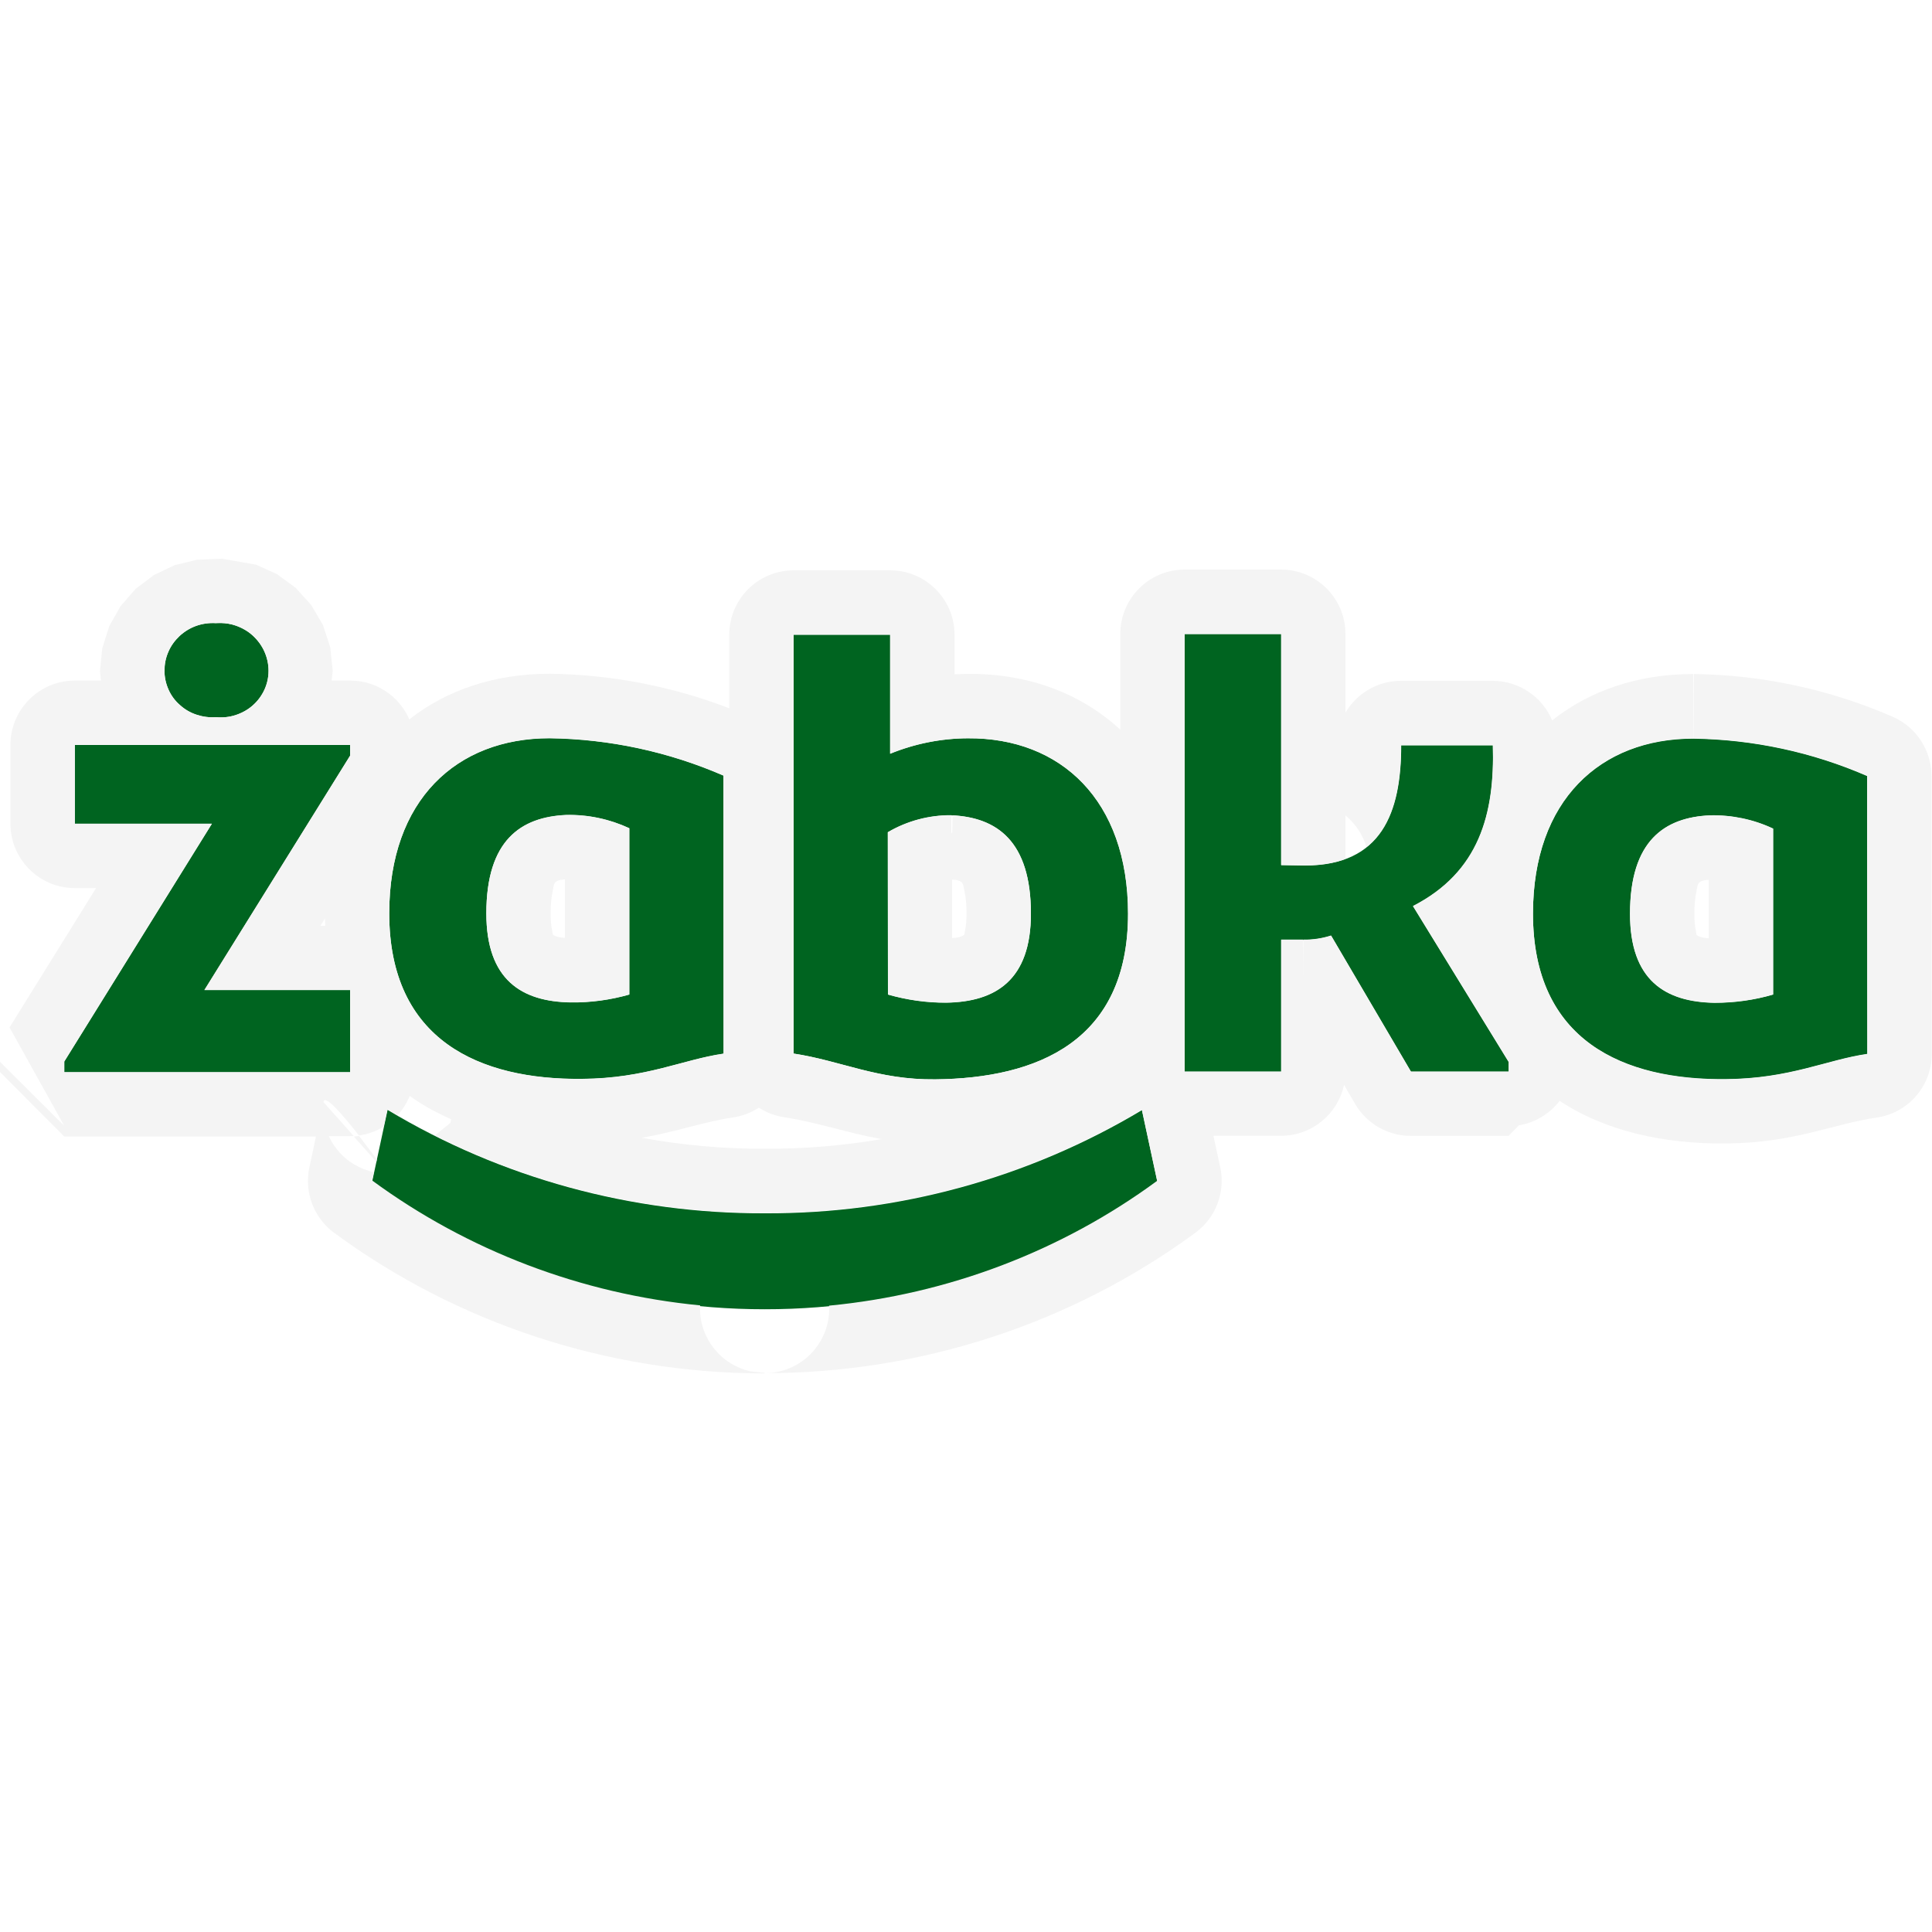
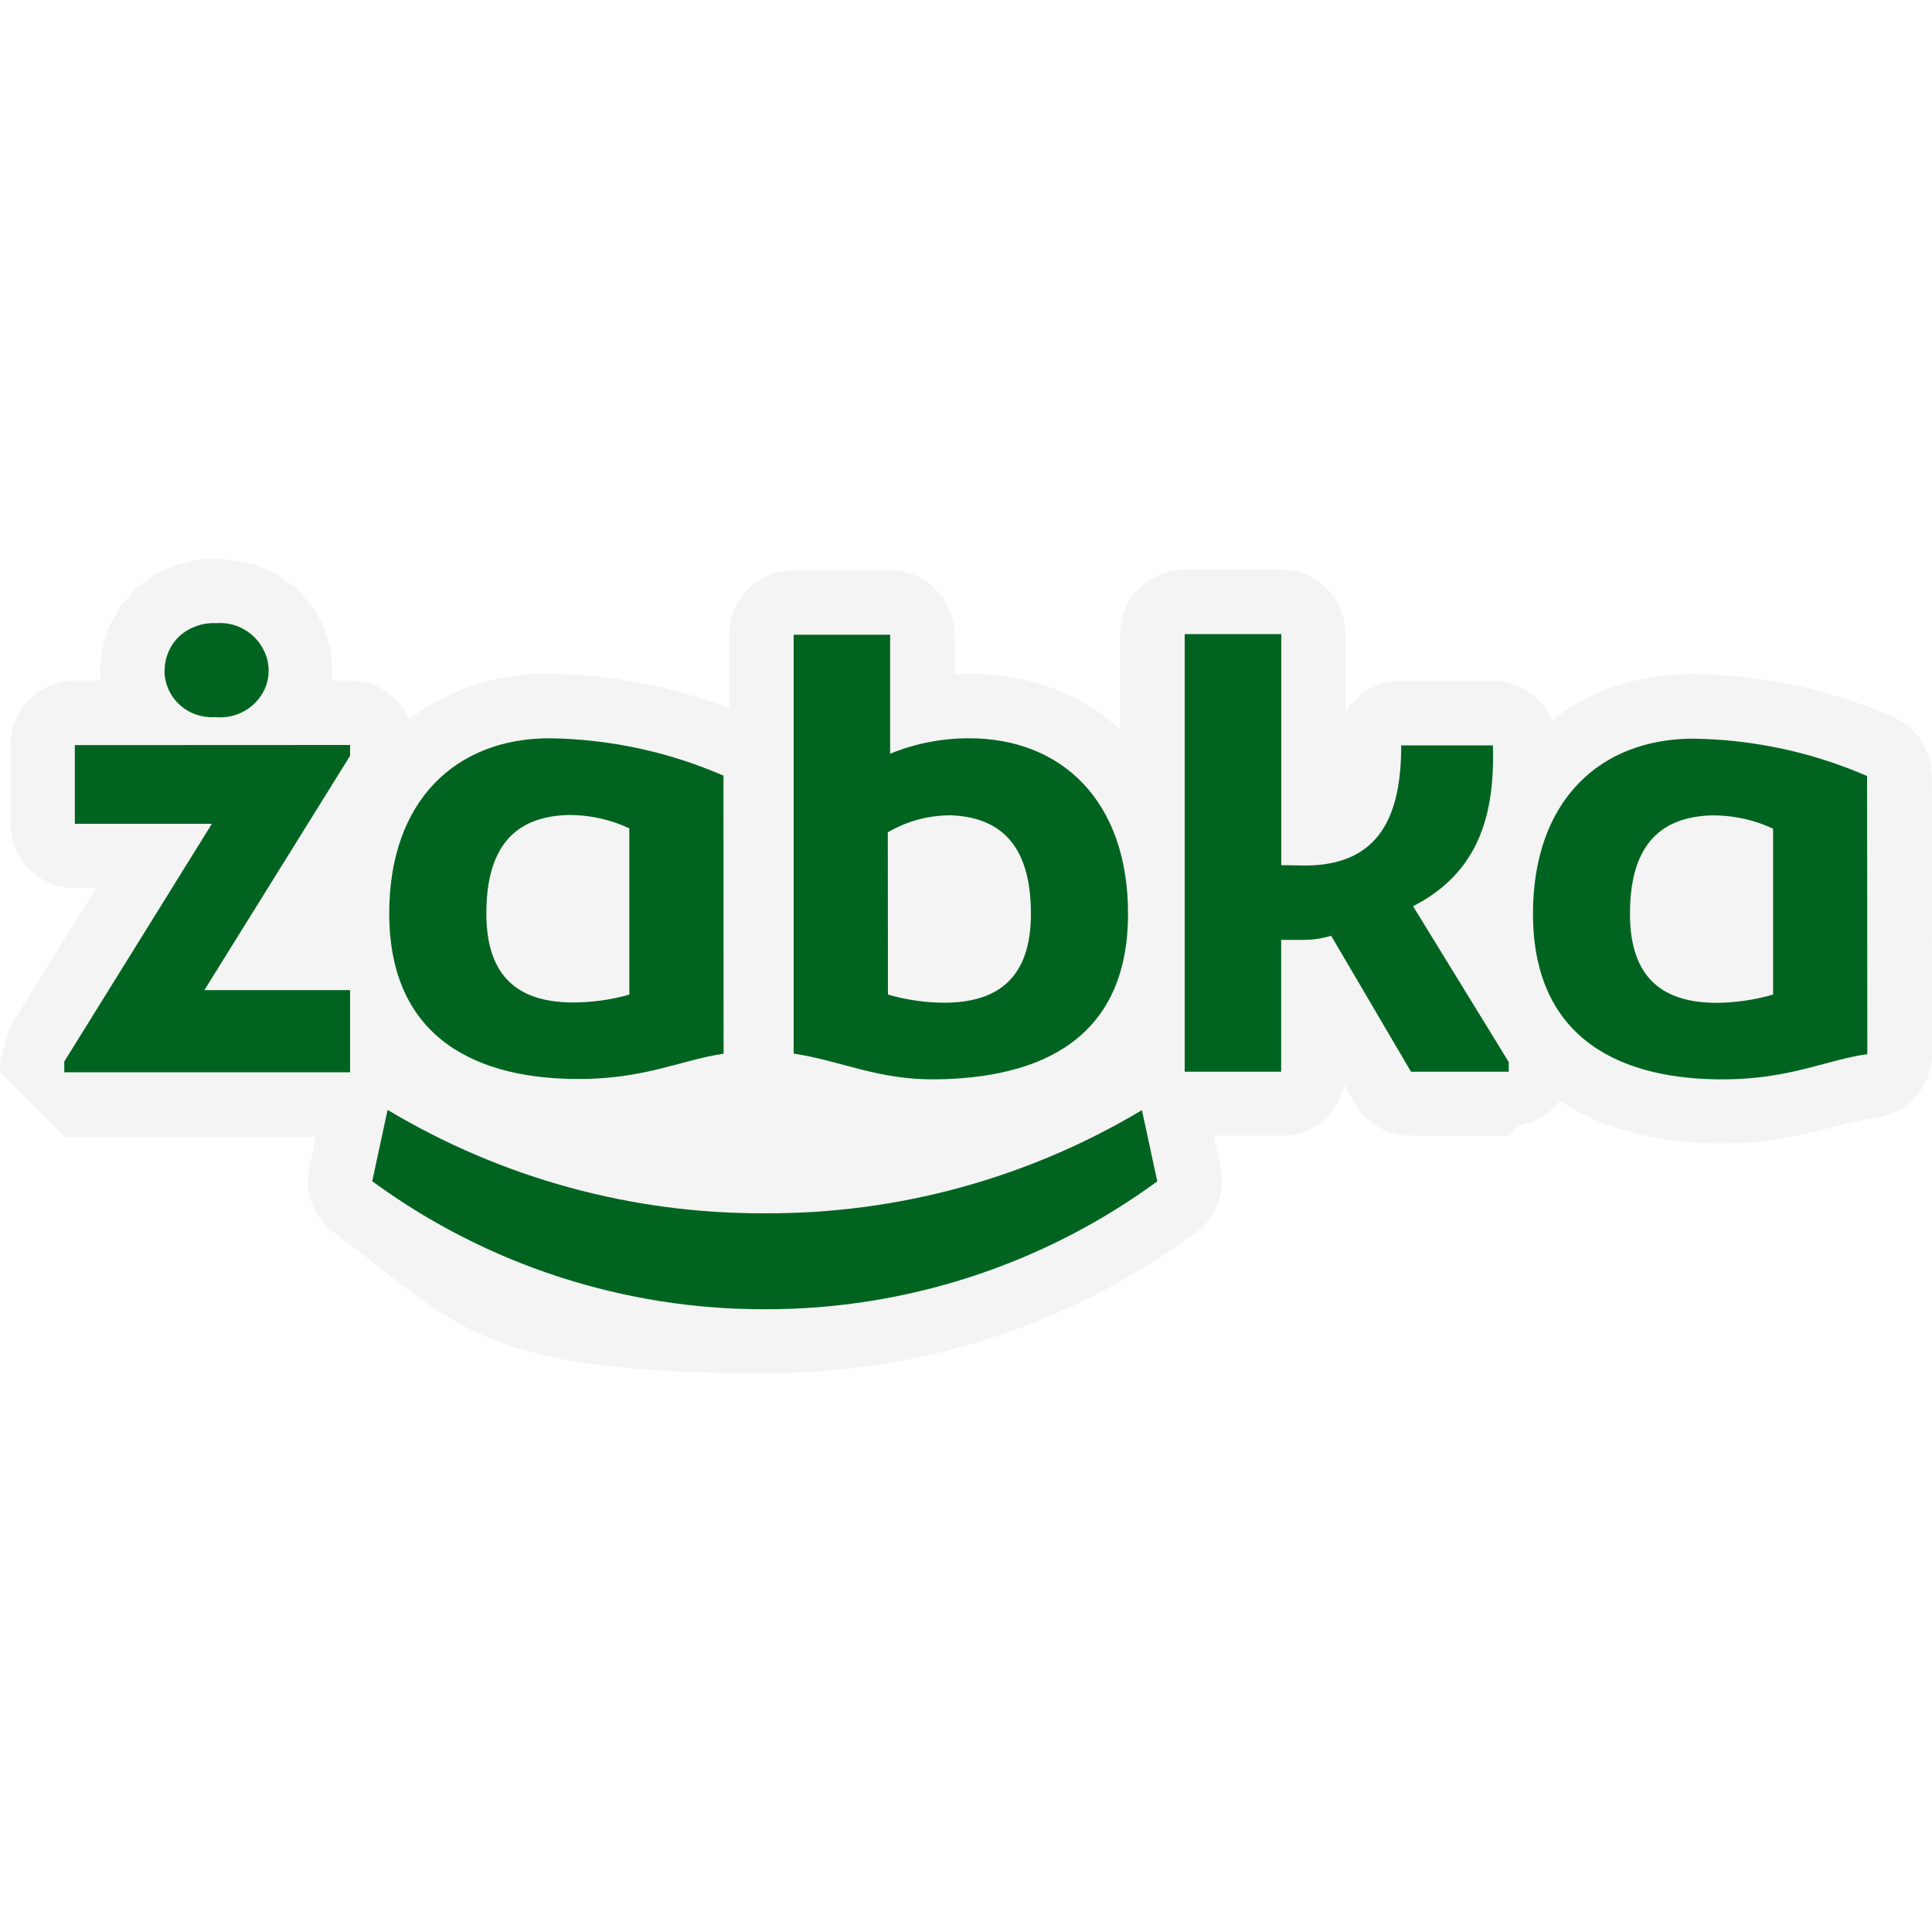
- <svg xmlns="http://www.w3.org/2000/svg" width="100%" height="100%" viewBox="0 0 15 15" version="1.1" xml:space="preserve" style="fill-rule:evenodd;clip-rule:evenodd;stroke-linejoin:round;stroke-miterlimit:2;">
-   <path d="M1.714,4.837c-0.013,-0 -0.026,0 -0.039,0.001c-0.051,-0.003 -0.103,0.004 -0.151,0.021c-0.048,0.017 -0.092,0.044 -0.13,0.079c-0.037,0.035 -0.067,0.076 -0.087,0.123c-0.02,0.046 -0.03,0.096 -0.029,0.147l-0.001,0c0,0.05 0.011,0.099 0.031,0.145c0.02,0.046 0.05,0.087 0.088,0.12c0.037,0.034 0.081,0.06 0.13,0.076c0.048,0.016 0.099,0.023 0.15,0.019c0.052,0.005 0.104,-0 0.153,-0.016c0.049,-0.016 0.095,-0.041 0.133,-0.075c0.039,-0.034 0.069,-0.075 0.091,-0.122c0.021,-0.046 0.032,-0.096 0.032,-0.147c-0,-0.051 -0.011,-0.102 -0.032,-0.149c-0.021,-0.047 -0.052,-0.089 -0.09,-0.124c-0.038,-0.035 -0.084,-0.061 -0.133,-0.078c-0.037,-0.013 -0.076,-0.019 -0.115,-0.02Zm7.484,0.087l0,3.397l0.749,0l0,-1.024l0.173,0c0.073,0.001 0.146,-0.01 0.215,-0.032l0.62,1.056l0.759,0l0,-0.075l-0.743,-1.21c0.512,-0.263 0.636,-0.712 0.62,-1.249l-0.712,0c0,0.522 -0.151,0.933 -0.748,0.933l-0.183,-0.003l0,-1.794l-0.748,-0Zm-3.036,0.005l0,3.251c0.369,0.056 0.654,0.205 1.099,0.2c0.792,-0.008 1.497,-0.295 1.497,-1.286c0,-0.881 -0.522,-1.367 -1.244,-1.362c-0.207,0.001 -0.412,0.042 -0.603,0.12l0,-0.924l-0.749,0Zm-1.895,0.803c-0.722,0 -1.245,0.479 -1.245,1.359c0,0.99 0.706,1.294 1.497,1.286c0.5,-0.004 0.781,-0.15 1.099,-0.196l-0.001,-2.159c-0.426,-0.185 -0.885,-0.284 -1.351,-0.29Zm8.88,0.003c-0.722,0 -1.245,0.479 -1.245,1.359c0,0.991 0.706,1.294 1.497,1.286c0.5,-0.004 0.781,-0.15 1.099,-0.196l-0.002,-2.159c-0.426,-0.185 -0.885,-0.284 -1.351,-0.29l-0,0Zm-12.566,0.05l-0,0.611l1.064,0l-1.146,1.846l0,0.083l2.219,0l0,-0.638l-1.131,0l1.131,-1.819l0,-0.084l-2.138,0Zm3.814,0.543c0.17,-0.004 0.338,0.032 0.491,0.103l0,1.291c-0.148,0.042 -0.301,0.063 -0.455,0.061c-0.38,-0.006 -0.655,-0.174 -0.655,-0.691c0,-0.569 0.269,-0.748 0.619,-0.764Zm2.989,0.002c0.35,0.015 0.62,0.195 0.62,0.764c0,0.517 -0.275,0.685 -0.657,0.691c-0.153,0.001 -0.306,-0.021 -0.453,-0.063l-0.001,-1.26c0.148,-0.087 0.318,-0.133 0.491,-0.132l0,0Zm5.891,0.001c0.17,-0.004 0.338,0.031 0.491,0.103l0,1.288c-0.147,0.043 -0.3,0.064 -0.454,0.064c-0.383,-0.006 -0.657,-0.174 -0.657,-0.691c0,-0.569 0.269,-0.748 0.62,-0.764l-0,0Zm-10.266,2.287l-0.119,0.553c0.879,0.646 1.948,0.995 3.047,0.994l0.001,0c1.099,0.001 2.168,-0.347 3.047,-0.993l-0.119,-0.553c-0.881,0.528 -1.895,0.806 -2.928,0.801c-1.034,0.004 -2.048,-0.274 -2.929,-0.803l0,-0Z" style="fill:#006420;fill-rule:nonzero;" />
-   <path d="M5.938,10.663l-0.025,-0c-1.197,-0.005 -2.361,-0.387 -3.318,-1.091c-0.159,-0.117 -0.234,-0.315 -0.193,-0.508l0.051,-0.24l-1.954,0l-0.5,-0.502l0,-0.079l0.5,0.498l-0.425,-0.764l0.672,-1.082l-0.165,0c-0.276,0 -0.5,-0.224 -0.5,-0.5l0,-0.611c-0,-0.276 0.224,-0.5 0.5,-0.5l0.203,0l-0.008,-0.072l0.018,-0.179l0.054,-0.171l0.088,-0.156l0.118,-0.135l0.142,-0.107l0.16,-0.076l0.172,-0.042l0.177,-0.007l-0.07,0.001l0.09,-0.002l0.263,0.046l0.163,0.074l0.145,0.106l0.121,0.134l0.091,0.156l0.056,0.172l0.019,0.18l-0,0.003l-0.008,0.075l0.144,0c0.206,0 0.382,0.124 0.459,0.301c0.292,-0.229 0.665,-0.354 1.089,-0.354l0.007,0c0.476,0.007 0.946,0.098 1.388,0.268l-0,-0.571c-0,-0.276 0.224,-0.5 0.5,-0.5l0.749,0c0.276,0 0.5,0.224 0.5,0.5l0,0.307l0.1,-0.003c0.473,-0.004 0.881,0.151 1.187,0.433l0,-0.743c-0,-0.276 0.224,-0.5 0.5,-0.5l0.748,0c0.276,-0 0.5,0.224 0.5,0.5l0,0.611c0.087,-0.148 0.248,-0.247 0.431,-0.247l0.712,0c0.207,-0 0.386,0.126 0.462,0.307c0.294,-0.233 0.669,-0.36 1.096,-0.36l0,0.5c-0.722,0 -1.245,0.479 -1.245,1.359c0,0.991 0.706,1.294 1.497,1.286c0.5,-0.004 0.781,-0.15 1.099,-0.196l-0.002,-2.159c-0.424,-0.185 -0.883,-0.283 -1.347,-0.29l0.003,-0.5c0.532,0.007 1.057,0.12 1.543,0.332c0.182,0.079 0.3,0.259 0.301,0.458l0.002,2.159c0,0.249 -0.182,0.46 -0.429,0.495c-0.337,0.049 -0.637,0.196 -1.166,0.201c-0.487,0.005 -0.943,-0.098 -1.294,-0.331c-0.077,0.101 -0.191,0.169 -0.316,0.19l-0.081,0.082l-0.759,0c-0.177,-0 -0.341,-0.094 -0.431,-0.247l-0.087,-0.149c-0.048,0.226 -0.249,0.395 -0.489,0.395l-0.525,0l0.053,0.245c0.041,0.193 -0.034,0.391 -0.193,0.508c-0.964,0.708 -2.138,1.091 -3.343,1.09c0.276,0 0.5,-0.224 0.5,-0.5c0,-0.008 -0,-0.016 -0.001,-0.024c0.921,-0.088 1.803,-0.422 2.547,-0.969l-0.119,-0.553c-0.881,0.528 -1.895,0.806 -2.928,0.801c-0.892,0.004 -1.77,-0.203 -2.561,-0.6l0.121,-0.098l0.005,-0.029l-0.013,-0.006c-0.11,-0.048 -0.213,-0.106 -0.308,-0.174c-0.023,0.056 -0.055,0.106 -0.095,0.15c-0.026,-0.015 -0.052,-0.03 -0.078,-0.046l-0.029,0.134c-0.057,0.035 -0.123,0.059 -0.192,0.069c-0.129,-0.165 -0.268,-0.325 -0.276,-0.26l0.235,0.264l-0.029,0.001l-0.164,0c0.017,0.038 0.039,0.073 0.066,0.106c0.037,0.046 0.082,0.085 0.132,0.114c0.047,0.028 0.099,0.049 0.152,0.06l-0.014,0.064c0.745,0.547 1.627,0.881 2.547,0.97c-0,0.008 -0.001,0.016 -0.001,0.024c0,0.239 0.168,0.439 0.392,0.488l0.108,0.012Zm-3.15,-1.843c0.05,0.065 0.099,0.13 0.138,0.183l-0.004,0.017l-0.175,-0.196l0.04,-0.004Zm-2.207,-3.036l0,0.611l1.064,0l-1.146,1.846l0,0.083l2.219,0l0,-0.638l-1.131,0l1.131,-1.819l0,-0.084l-2.138,0Zm3.686,-0.053c-0.722,0 -1.245,0.479 -1.245,1.359c0,0.99 0.706,1.294 1.497,1.286c0.5,-0.004 0.781,-0.15 1.099,-0.196l-0.001,-2.159c-0.426,-0.185 -0.885,-0.284 -1.351,-0.29Zm0.128,0.596c0.17,-0.004 0.338,0.032 0.491,0.103l0,1.291c-0.148,0.042 -0.301,0.063 -0.455,0.061c-0.38,-0.006 -0.655,-0.174 -0.655,-0.691c0,-0.569 0.269,-0.748 0.619,-0.764Zm-0.009,0.954l0,-0.453c-0.026,0.001 -0.05,0.004 -0.069,0.018c-0.02,0.014 -0.02,0.043 -0.027,0.077c-0.01,0.049 -0.015,0.105 -0.015,0.169c0,0.05 0.003,0.094 0.012,0.132c0.004,0.015 -0,0.03 0.01,0.036c0.025,0.015 0.055,0.02 0.088,0.021Zm6.06,-0.612c-0.088,0.033 -0.193,0.05 -0.317,0.05l-0.183,-0.003l0,-1.794l-0.748,-0l0,3.397l0.749,0l0,-0.524l0,-0.262l-0,-0.238l0.172,0l0.001,0.305l0.002,-0.305c0.072,0.001 0.144,-0.01 0.212,-0.032l0.62,1.056l0.759,0l0,-0.075l-0.743,-1.21c0.512,-0.263 0.636,-0.712 0.62,-1.249l-0.712,0c0,0.337 -0.063,0.628 -0.269,0.792c-0.029,-0.098 -0.086,-0.183 -0.163,-0.246l-0,0.336Zm-3.601,2.175c-0.265,-0.047 -0.491,-0.129 -0.758,-0.17c-0.071,-0.011 -0.138,-0.037 -0.195,-0.074c-0.059,0.038 -0.127,0.065 -0.201,0.076c-0.226,0.033 -0.435,0.11 -0.708,0.158c0.313,0.057 0.632,0.086 0.954,0.085l0.004,0c0.304,0.001 0.607,-0.024 0.904,-0.075Zm-4.322,-1.713l-0.035,0.057l0.037,0l-0.002,-0.057Zm-0.809,-2.294l-0.039,0.001c-0.051,-0.003 -0.103,0.004 -0.151,0.021c-0.048,0.017 -0.092,0.044 -0.13,0.079c-0.037,0.035 -0.067,0.076 -0.087,0.123c-0.02,0.046 -0.031,0.096 -0.03,0.147c0,0.05 0.01,0.099 0.031,0.145c0.02,0.046 0.05,0.087 0.088,0.12c0.037,0.034 0.081,0.06 0.13,0.076c0.048,0.016 0.099,0.023 0.15,0.019c0.052,0.005 0.104,-0 0.153,-0.016c0.049,-0.016 0.095,-0.041 0.133,-0.075c0.039,-0.034 0.069,-0.075 0.091,-0.122c0.021,-0.046 0.032,-0.096 0.032,-0.147c-0,-0.051 -0.011,-0.102 -0.032,-0.149c-0.021,-0.047 -0.052,-0.089 -0.09,-0.124c-0.038,-0.035 -0.084,-0.061 -0.133,-0.078c-0.037,-0.013 -0.076,-0.019 -0.115,-0.02Zm4.448,0.092l0,3.251c0.369,0.056 0.654,0.205 1.099,0.2c0.792,-0.008 1.497,-0.295 1.497,-1.286c0,-0.881 -0.522,-1.367 -1.244,-1.362c-0.207,0.001 -0.412,0.042 -0.603,0.12l0,-0.924l-0.749,0Zm1.234,1.401c0.345,0.018 0.608,0.201 0.608,0.763c0,0.517 -0.275,0.685 -0.657,0.691c-0.153,0.001 -0.306,-0.021 -0.453,-0.063l-0.001,-1.26c0.148,-0.087 0.318,-0.133 0.491,-0.132c0.001,0 0.001,0 0.002,0l-0,0.144l0.007,-0.013l0.003,-0.131Zm-0.002,0.953c0.033,-0.002 0.063,-0.006 0.088,-0.022c0.01,-0.006 0.006,-0.021 0.01,-0.036c0.009,-0.038 0.012,-0.082 0.012,-0.132c0,-0.064 -0.004,-0.12 -0.015,-0.169c-0.007,-0.034 -0.007,-0.063 -0.027,-0.077c-0.019,-0.014 -0.044,-0.017 -0.07,-0.018l0,0.453Zm5.882,-0.953c0.17,-0.004 0.338,0.031 0.491,0.103l0,1.288c-0.147,0.043 -0.3,0.064 -0.454,0.064c-0.383,-0.006 -0.657,-0.174 -0.657,-0.691c0,-0.569 0.269,-0.748 0.62,-0.764Zm-0.009,0.954l-0,-0.453c-0.026,0.001 -0.05,0.004 -0.07,0.018c-0.02,0.014 -0.02,0.043 -0.027,0.077c-0.01,0.049 -0.015,0.105 -0.015,0.169c0,0.05 0.003,0.093 0.012,0.132c0.004,0.015 -0,0.03 0.01,0.036c0.025,0.015 0.055,0.02 0.089,0.022Z" style="fill:#f4f4f4;" />
+ <svg xmlns="http://www.w3.org/2000/svg" xml:space="preserve" fill-rule="evenodd" stroke-linejoin="round" stroke-miterlimit="2" clip-rule="evenodd" viewBox="0 0 15 15">
+   <path fill="#f4f4f4" d="M5.961 10.663c-2.274 0-2.399-.38-3.366-1.091a.5.5 0 0 1-.193-.508l.051-.24H.499l-.5-.502v-.079l.075-.266.672-1.082H.581a.5.5 0 0 1-.5-.5v-.611a.5.5 0 0 1 .5-.5h.203l-.008-.072.018-.179.054-.171.088-.156.118-.135.142-.107.16-.076.172-.042.177-.007-.07.001.09-.002.263.046.163.074.145.106.121.134.091.156.056.172.019.18v.003l-.008.075h.144a.5.5 0 0 1 .459.301 1.74 1.74 0 0 1 1.089-.354h.007c.476.007.946.098 1.388.268v-.571a.5.5 0 0 1 .5-.5h.749a.5.5 0 0 1 .5.5v.307l.1-.003c.473-.004.881.151 1.187.433v-.743a.5.5 0 0 1 .5-.5h.748a.5.5 0 0 1 .5.5v.611a.5.5 0 0 1 .431-.247h.712c.207 0 .386.126.462.307.294-.233.669-.36 1.096-.36h.007c.532.007 1.057.12 1.543.332.182.079.3.259.301.458L15 8.182c0 .249-.182.46-.429.495-.337.049-.637.196-1.166.201-.487.005-.943-.098-1.294-.331a.5.5 0 0 1-.316.19l-.081.082h-.759a.5.5 0 0 1-.431-.247l-.087-.149a.5.5 0 0 1-.489.395h-.525l.053.245a.5.5 0 0 1-.193.508 5.58 5.58 0 0 1-3.32 1.09Z" />
+   <path fill="#006420" fill-rule="nonzero" d="m1.714 4.837-.039.001a.4.4 0 0 0-.281.1.37.37 0 0 0-.116.27h-.001a.36.36 0 0 0 .119.265q.056.051.13.076a.4.4 0 0 0 .15.019.38.38 0 0 0 .377-.213.35.35 0 0 0 0-.296.38.38 0 0 0-.338-.222Zm7.484.087v3.397h.749V7.297h.173a.7.7 0 0 0 .215-.032l.62 1.056h.759v-.075l-.743-1.21c.512-.263.636-.712.62-1.249h-.712c0 .522-.151.933-.748.933l-.183-.003V4.923H9.2Zm-3.036.005V8.18c.369.056.654.205 1.099.2.792-.008 1.497-.295 1.497-1.286 0-.881-.522-1.367-1.244-1.362a1.6 1.6 0 0 0-.603.12v-.924h-.749Zm-1.895.803c-.722 0-1.245.479-1.245 1.359 0 .99.706 1.294 1.497 1.286.5-.004.781-.15 1.099-.196l-.001-2.159a3.5 3.5 0 0 0-1.351-.29Zm8.88.003c-.722 0-1.245.479-1.245 1.359 0 .991.706 1.294 1.497 1.286.5-.004.781-.15 1.099-.196l-.002-2.159a3.5 3.5 0 0 0-1.351-.29Zm-12.566.05v.611h1.064L.499 8.242v.083h2.219v-.638H1.587l1.131-1.819v-.084zm3.814.543c.17-.004.338.032.491.103v1.291a1.6 1.6 0 0 1-.455.061c-.38-.006-.655-.174-.655-.691 0-.569.269-.748.619-.764m2.989.002c.35.015.62.195.62.764 0 .517-.275.685-.657.691a1.6 1.6 0 0 1-.453-.063l-.001-1.26a.96.96 0 0 1 .491-.132m5.891.001c.17-.004.338.031.491.103v1.288q-.222.064-.454.064c-.383-.006-.657-.174-.657-.691 0-.569.269-.748.62-.764M3.009 8.618l-.119.553a5.14 5.14 0 0 0 3.047.994h.001a5.14 5.14 0 0 0 3.047-.993l-.119-.553a5.65 5.65 0 0 1-2.928.801 5.65 5.65 0 0 1-2.929-.803Z" />
</svg>
